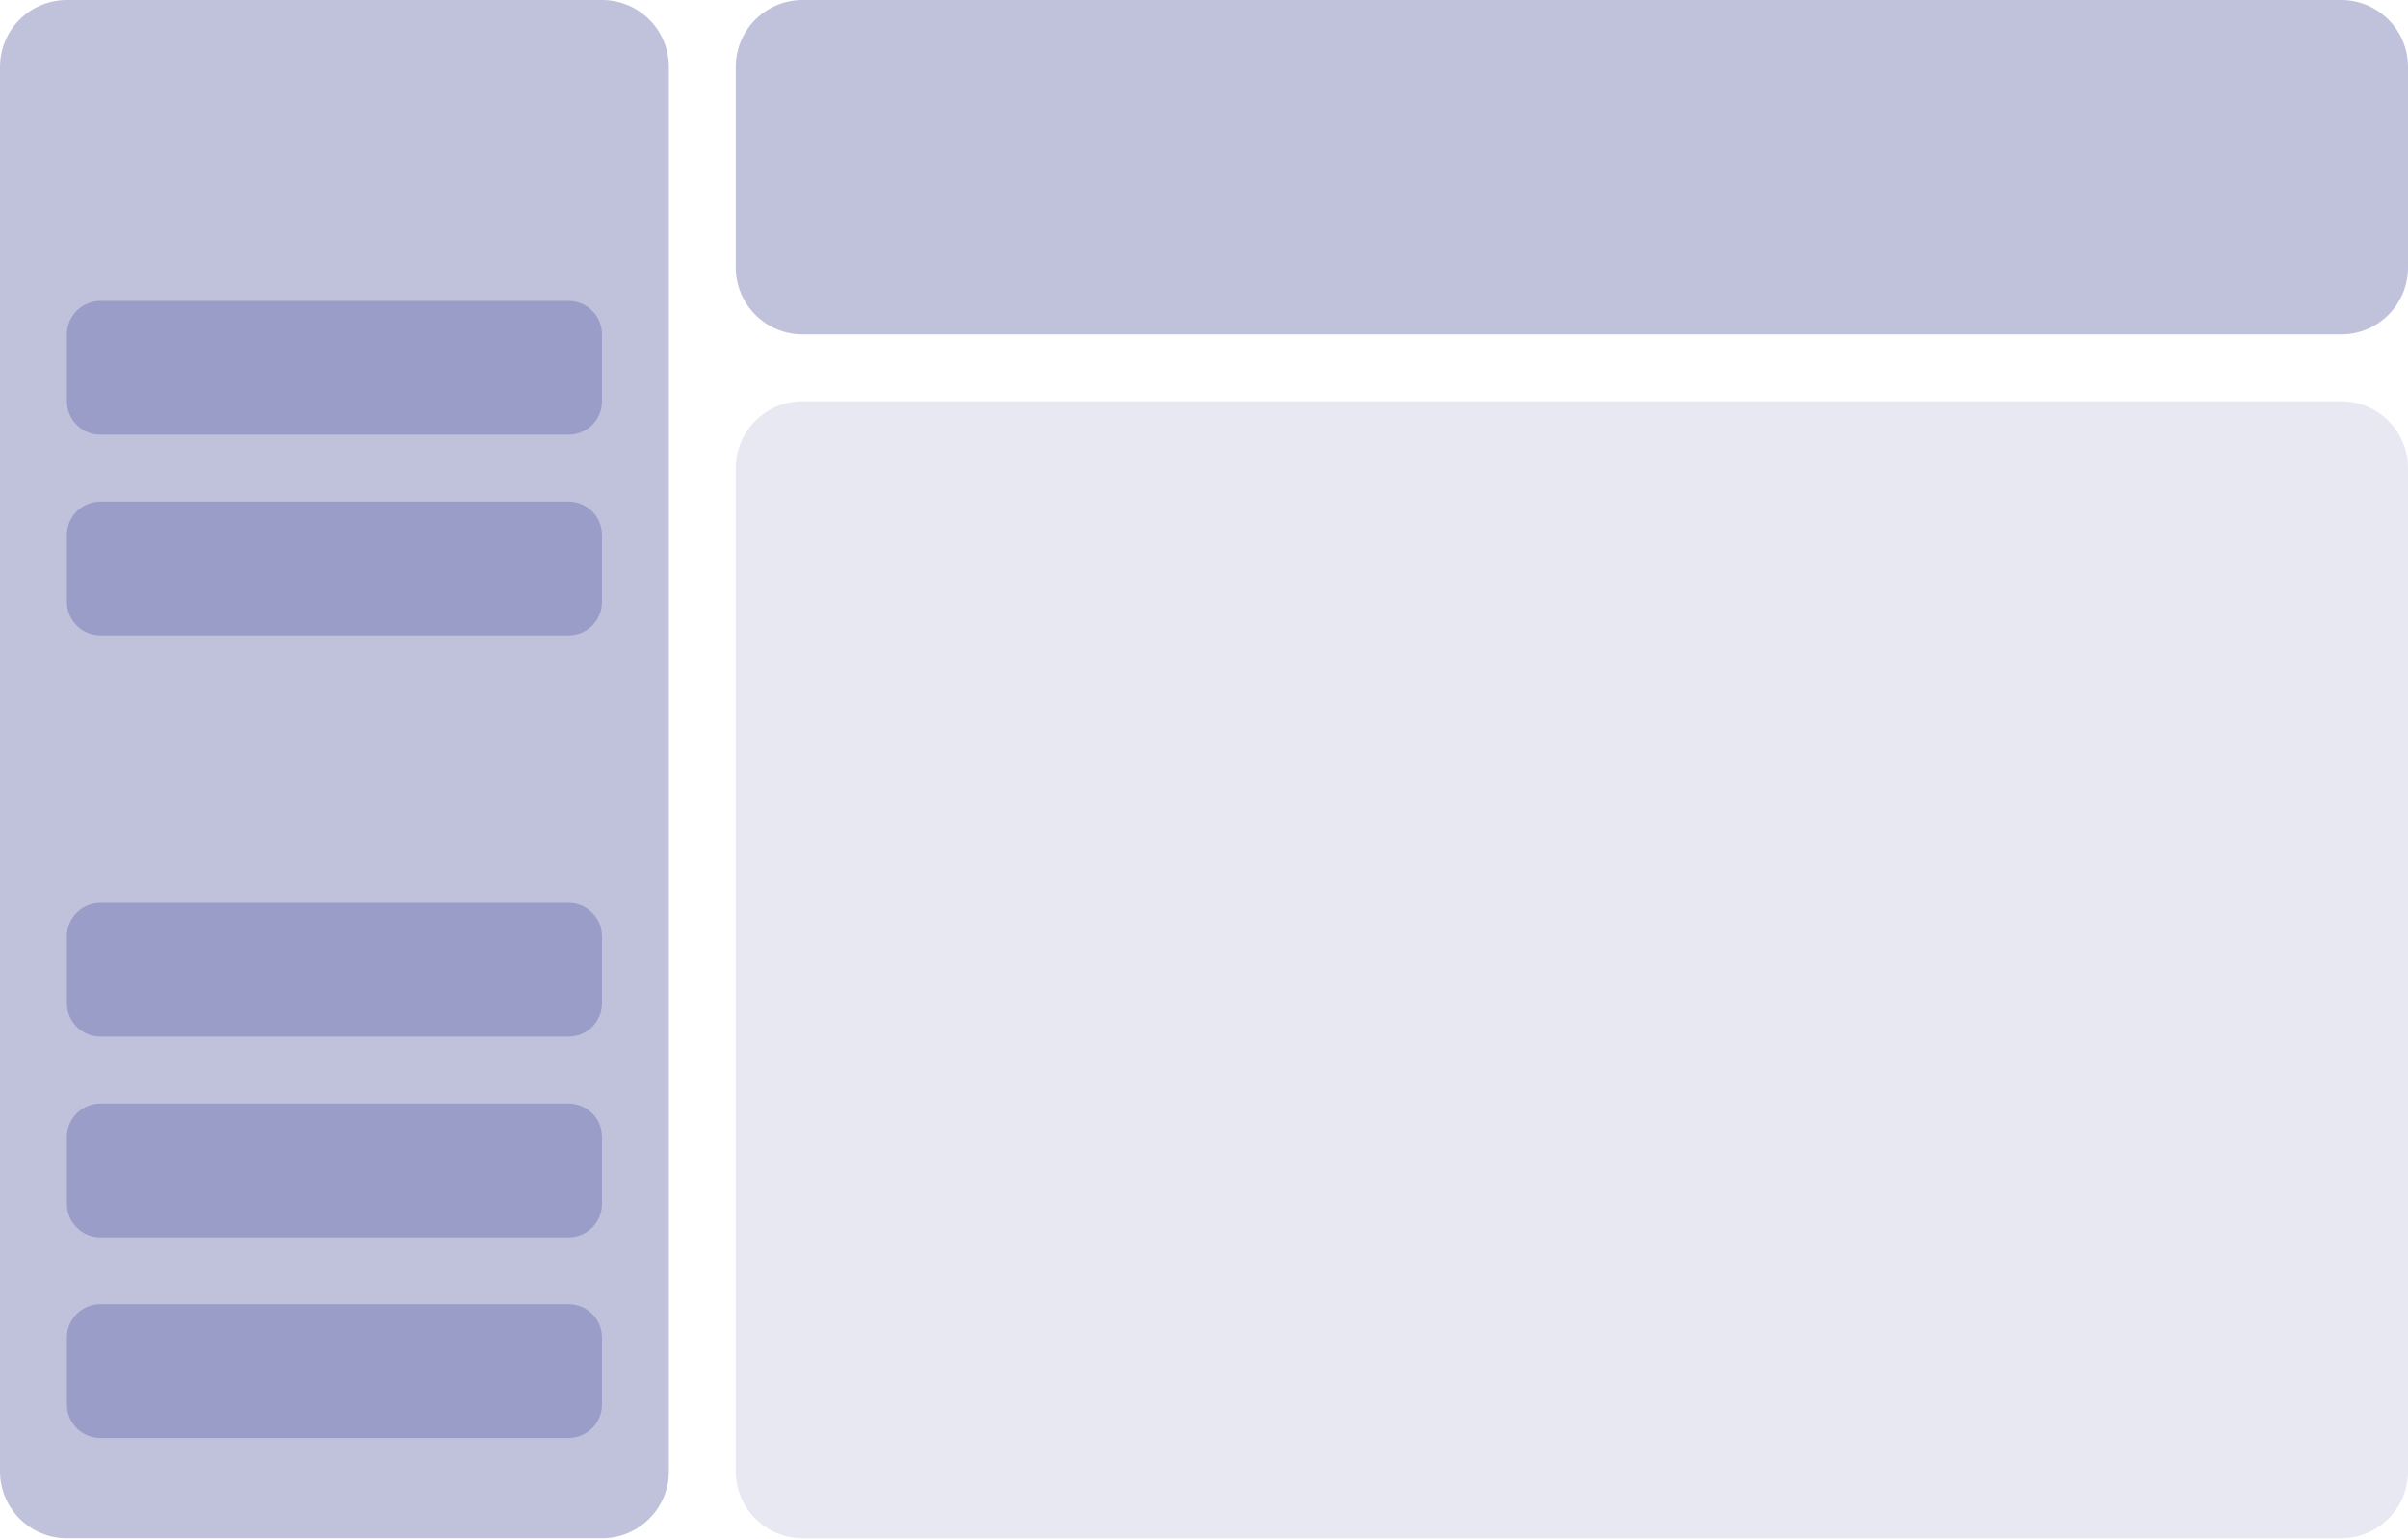
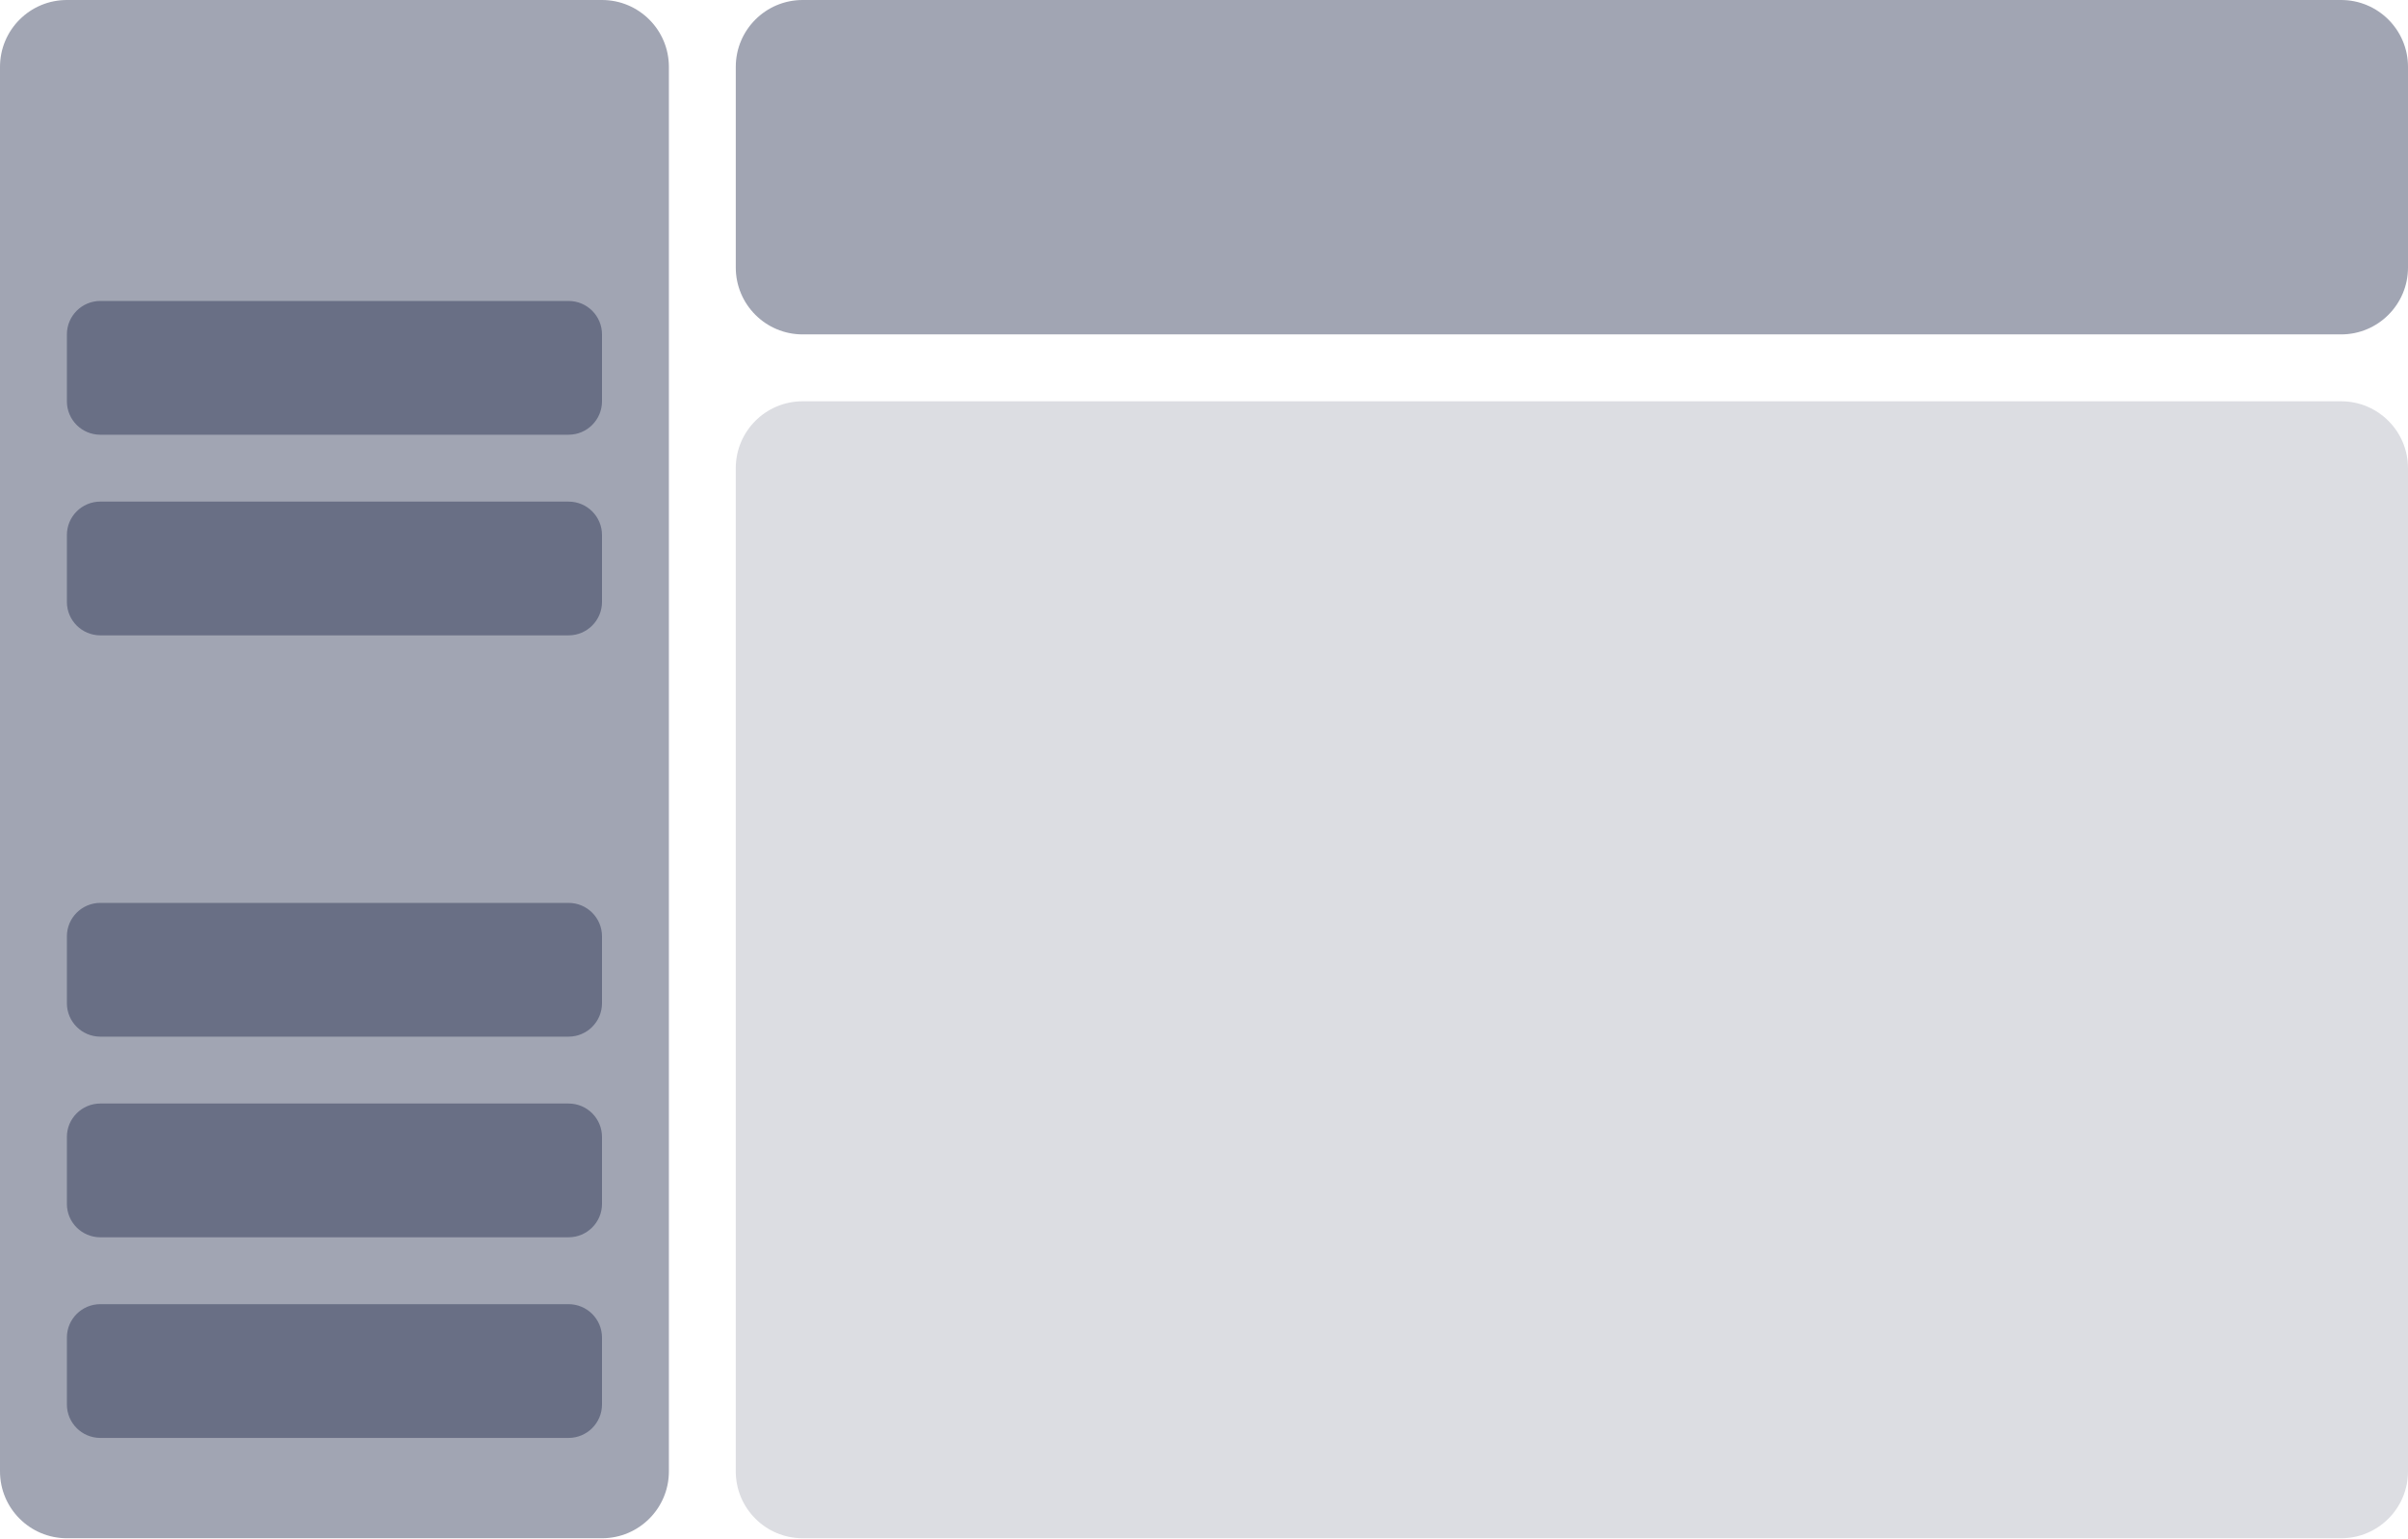
<svg xmlns="http://www.w3.org/2000/svg" width="72" height="46" viewBox="0 0 72 46" fill="none">
-   <rect width="20" height="46" rx="2" fill="#6368a7" fill-opacity="0.4" />
-   <rect x="2" y="9" width="16" height="4" rx="1" fill="#6368a7" fill-opacity="0.4" />
-   <rect x="2" y="15" width="16" height="4" rx="1" fill="#6368a7" fill-opacity="0.4" />
-   <rect x="2" y="27" width="16" height="4" rx="1" fill="#6368a7" fill-opacity="0.4" />
-   <rect x="2" y="33" width="16" height="4" rx="1" fill="#6368a7" fill-opacity="0.4" />
-   <rect x="2" y="39" width="16" height="4" rx="1" fill="#6368a7" fill-opacity="0.4" />
-   <rect x="22" width="50" height="10" rx="2" fill="#6368a7" fill-opacity="0.4" />
-   <rect x="22" y="12" width="50" height="34" rx="2" fill="#6368a7" fill-opacity="0.15" />
+   <rect width="20" height="46" rx="2" fill="#151f42" fill-opacity="0.4" />
+   <rect x="2" y="9" width="16" height="4" rx="1" fill="#151f42" fill-opacity="0.4" />
+   <rect x="2" y="15" width="16" height="4" rx="1" fill="#151f42" fill-opacity="0.4" />
+   <rect x="2" y="27" width="16" height="4" rx="1" fill="#151f42" fill-opacity="0.4" />
+   <rect x="2" y="33" width="16" height="4" rx="1" fill="#151f42" fill-opacity="0.4" />
+   <rect x="2" y="39" width="16" height="4" rx="1" fill="#151f42" fill-opacity="0.4" />
+   <rect x="22" width="50" height="10" rx="2" fill="#151f42" fill-opacity="0.4" />
+   <rect x="22" y="12" width="50" height="34" rx="2" fill="#151f42" fill-opacity="0.15" />
</svg>
